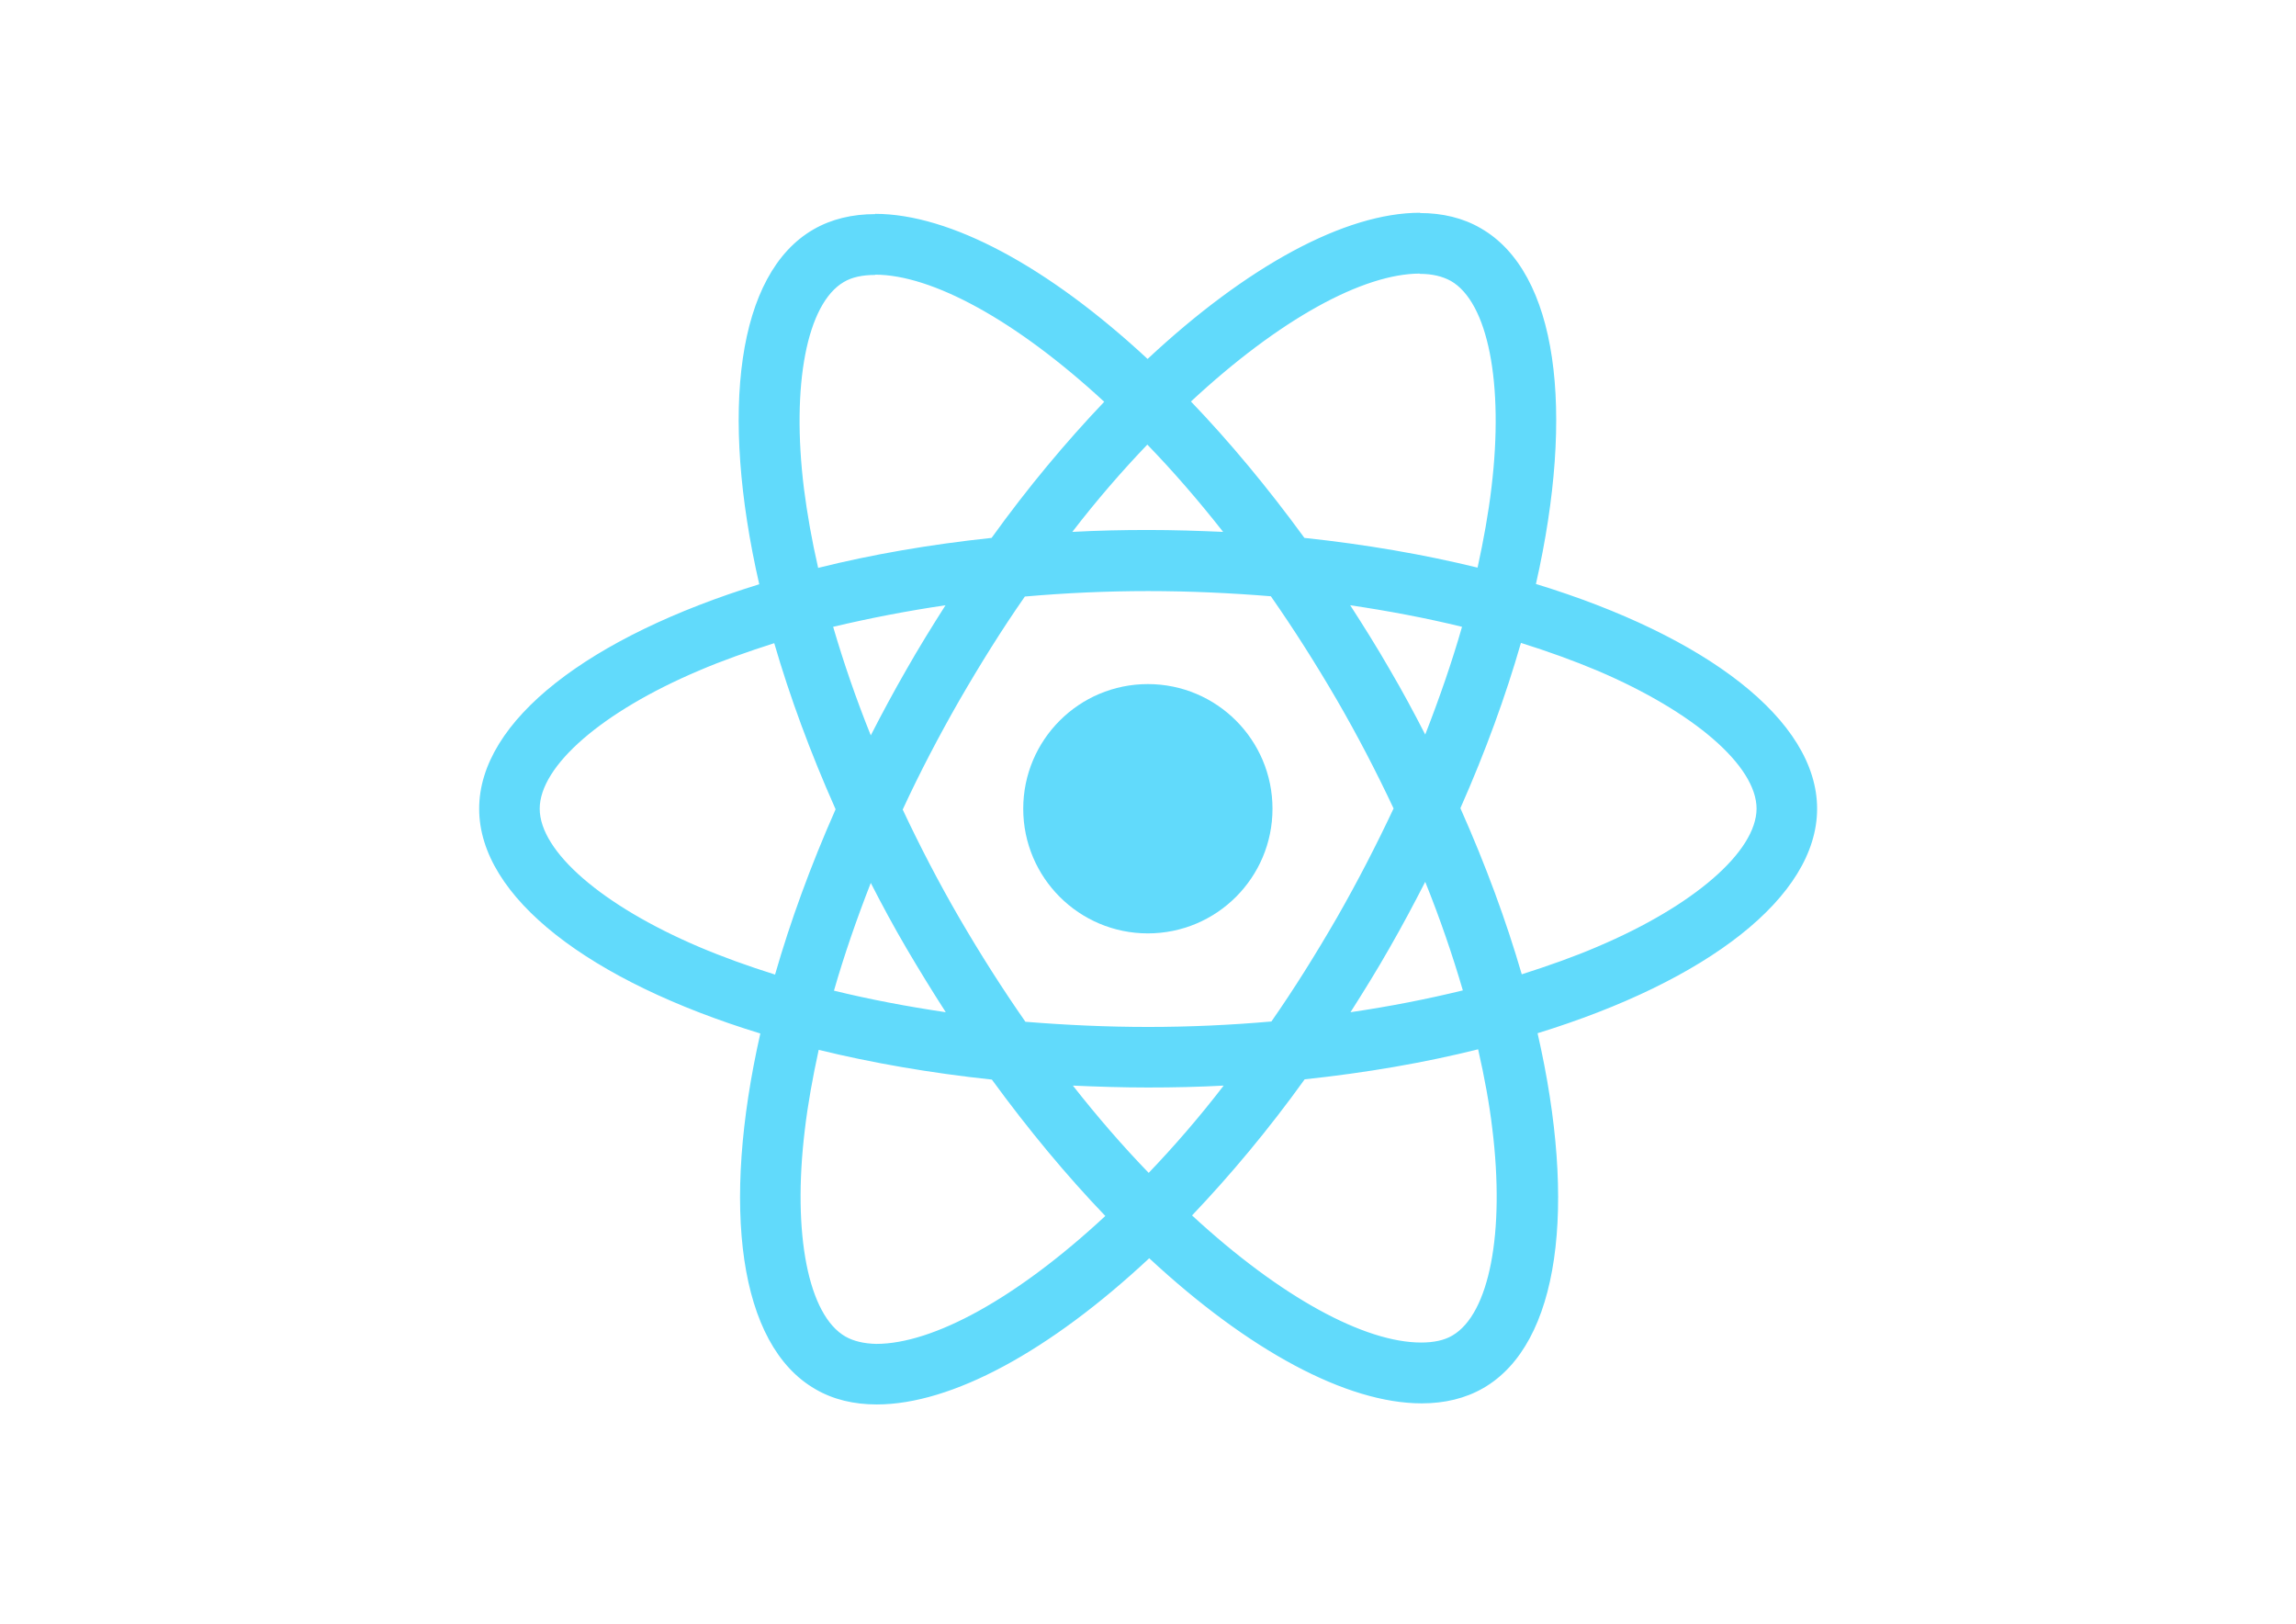
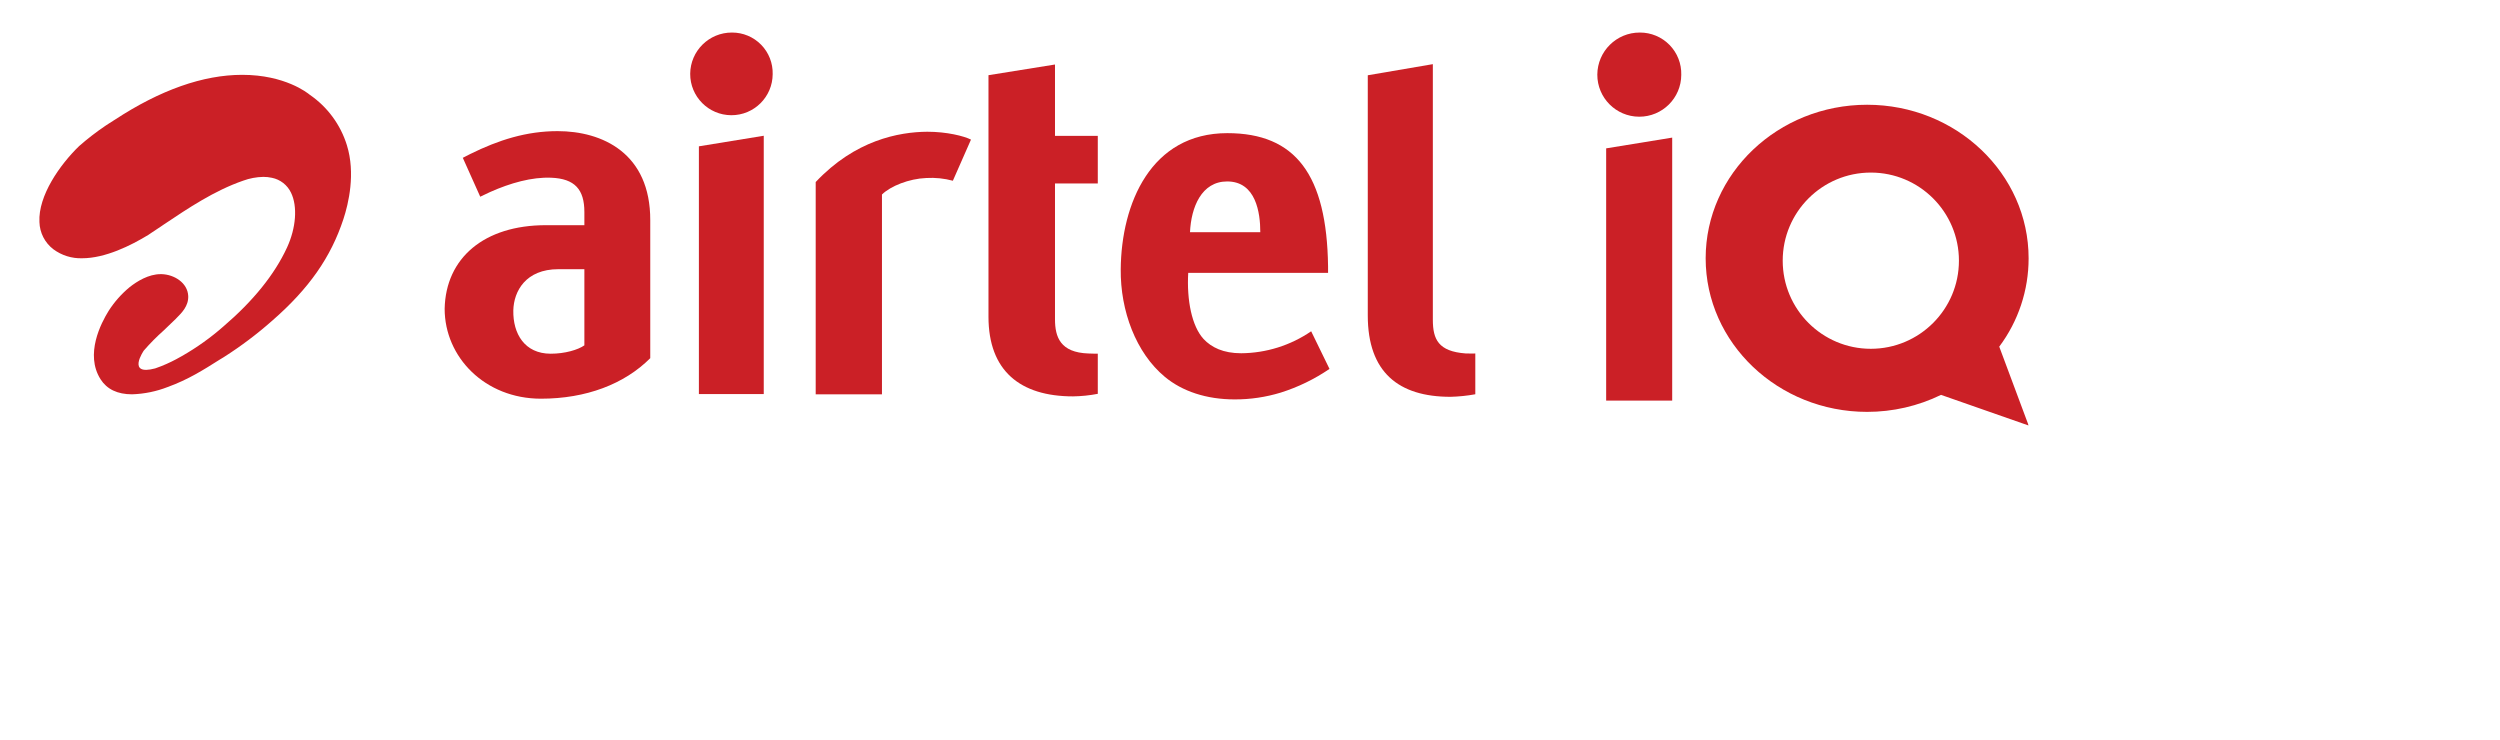
- <svg xmlns="http://www.w3.org/2000/svg" viewBox="0 0 841.9 595.3">
-   <g fill="#61DAFB">
-     <path d="M666.3 296.5c0-32.5-40.7-63.3-103.1-82.4 14.4-63.6 8-114.2-20.2-130.4-6.5-3.8-14.1-5.6-22.4-5.6v22.3c4.6 0 8.3.9 11.4 2.6 13.6 7.8 19.5 37.5 14.9 75.7-1.1 9.4-2.9 19.3-5.1 29.4-19.6-4.8-41-8.5-63.5-10.9-13.5-18.5-27.5-35.3-41.6-50 32.6-30.3 63.2-46.9 84-46.9V78c-27.5 0-63.5 19.6-99.9 53.6-36.4-33.8-72.4-53.2-99.9-53.2v22.3c20.7 0 51.4 16.5 84 46.6-14 14.7-28 31.4-41.3 49.9-22.6 2.4-44 6.1-63.6 11-2.3-10-4-19.7-5.2-29-4.7-38.2 1.1-67.9 14.6-75.8 3-1.8 6.9-2.6 11.5-2.6V78.5c-8.4 0-16 1.8-22.6 5.6-28.1 16.2-34.4 66.7-19.9 130.1-62.2 19.2-102.7 49.9-102.7 82.3 0 32.5 40.7 63.3 103.1 82.4-14.4 63.6-8 114.2 20.2 130.4 6.5 3.8 14.1 5.6 22.5 5.6 27.5 0 63.5-19.6 99.9-53.6 36.4 33.8 72.4 53.2 99.9 53.2 8.4 0 16-1.8 22.6-5.6 28.1-16.2 34.4-66.7 19.9-130.1 62-19.1 102.5-49.9 102.5-82.3zm-130.2-66.7c-3.7 12.9-8.3 26.2-13.5 39.5-4.1-8-8.4-16-13.1-24-4.6-8-9.5-15.8-14.4-23.4 14.2 2.1 27.9 4.7 41 7.9zm-45.8 106.5c-7.8 13.5-15.8 26.3-24.1 38.2-14.9 1.3-30 2-45.2 2-15.1 0-30.2-.7-45-1.9-8.3-11.9-16.4-24.6-24.2-38-7.6-13.1-14.5-26.4-20.8-39.8 6.2-13.4 13.2-26.8 20.7-39.9 7.8-13.5 15.8-26.3 24.1-38.2 14.9-1.3 30-2 45.2-2 15.1 0 30.2.7 45 1.9 8.3 11.9 16.4 24.6 24.2 38 7.6 13.1 14.5 26.4 20.8 39.8-6.3 13.4-13.2 26.8-20.7 39.9zm32.3-13c5.4 13.4 10 26.8 13.8 39.8-13.1 3.2-26.9 5.9-41.2 8 4.9-7.7 9.8-15.6 14.4-23.7 4.6-8 8.9-16.1 13-24.1zM421.2 430c-9.3-9.6-18.6-20.3-27.8-32 9 .4 18.2.7 27.5.7 9.4 0 18.7-.2 27.8-.7-9 11.7-18.3 22.4-27.5 32zm-74.4-58.9c-14.2-2.1-27.9-4.7-41-7.9 3.7-12.9 8.3-26.2 13.5-39.5 4.1 8 8.4 16 13.1 24 4.7 8 9.5 15.8 14.4 23.4zM420.7 163c9.3 9.6 18.6 20.3 27.8 32-9-.4-18.2-.7-27.5-.7-9.4 0-18.7.2-27.8.7 9-11.7 18.3-22.4 27.5-32zm-74 58.9c-4.9 7.7-9.8 15.6-14.4 23.7-4.6 8-8.9 16-13 24-5.4-13.4-10-26.8-13.8-39.8 13.1-3.1 26.9-5.8 41.2-7.9zm-90.5 125.2c-35.4-15.1-58.3-34.9-58.3-50.6 0-15.7 22.9-35.6 58.3-50.6 8.6-3.7 18-7 27.7-10.1 5.7 19.6 13.2 40 22.5 60.9-9.2 20.8-16.6 41.1-22.2 60.6-9.9-3.1-19.3-6.5-28-10.2zM310 490c-13.6-7.8-19.5-37.5-14.9-75.7 1.1-9.4 2.9-19.3 5.1-29.4 19.6 4.8 41 8.5 63.5 10.9 13.5 18.5 27.5 35.3 41.6 50-32.6 30.3-63.2 46.9-84 46.9-4.5-.1-8.3-1-11.3-2.7zm237.2-76.2c4.7 38.2-1.1 67.9-14.6 75.8-3 1.8-6.9 2.6-11.5 2.6-20.7 0-51.4-16.5-84-46.6 14-14.7 28-31.4 41.3-49.9 22.6-2.4 44-6.1 63.6-11 2.3 10.1 4.1 19.8 5.2 29.1zm38.5-66.7c-8.6 3.7-18 7-27.7 10.1-5.7-19.6-13.2-40-22.5-60.9 9.2-20.8 16.6-41.1 22.2-60.6 9.9 3.1 19.3 6.5 28.1 10.2 35.4 15.1 58.3 34.9 58.3 50.6-.1 15.7-23 35.6-58.4 50.6zM320.8 78.4z" />
-     <circle cx="420.9" cy="296.5" r="45.7" />
-     <path d="M520.5 78.1z" />
-   </g>
+ <svg xmlns="http://www.w3.org/2000/svg" id="Layer_1" data-name="Layer 1" viewBox="200 485 550 290" width="230" height="68" fill="none">
+   <defs>
+     <style>.cls-1{fill:#cb2026;}.cls-2{fill:#231f20;}.cls-3{fill:#cb2026;}</style>
+   </defs>
+   <path class="cls-1" d="M1357.21,611.24a57.73,57.73,0,0,0,11.52-34.66c0-33.22-28.42-60.25-63.36-60.25s-63.35,27-63.35,60.25,28.42,60.25,63.35,60.25a66.13,66.13,0,0,0,29-6.67l34.3,12a4.21,4.21,0,0,0-.16-.61Zm-50.39.84a34.57,34.57,0,1,1,34.57-34.57A34.58,34.58,0,0,1,1306.82,612.08Z" transform="translate(-588.24 9.77)" />
+   <path class="cls-1" d="M860,488a16.32,16.32,0,0,0-16.4,16.2,16.18,16.18,0,0,0,32.36.11A15.9,15.9,0,0,0,860,488Z" transform="translate(-588.24 9.77)" />
+   <polygon class="cls-1" points="258.77 639.62 284.22 639.62 284.22 538.26 258.77 542.41 258.77 639.62" />
+   <path class="cls-1" d="M791.57,526.68c-12.16,0-23.09,3.44-34.32,9l-2.87,1.47,6.84,15.26,3.86-1.83c7.95-3.55,16.42-5.94,24-5.62,9.22.37,13,4.6,13,13.44v5.18H787c-24.23,0-39.32,12.85-39.74,32.79,0,19,15.8,35.29,37.78,35.29,17.74,0,32.76-5.75,42.89-15.9v-54.1C828,535.34,809.14,526.68,791.57,526.68Zm10.51,84.05c-2.5,1.76-7.63,3.28-13.21,3.28-10.23,0-14.85-7.85-14.67-17,.18-7.56,4.89-16.16,17.67-16.16h10.21Z" transform="translate(-588.24 9.77)" />
+   <path class="cls-1" d="M1059.78,613.83c-7,0-11.69-2.29-14.78-5.62-4.57-5-6.61-15.12-6-25.93h54.87v-2.53c-.48-35.93-12.72-52.28-39.54-52.28-29.92,0-41.58,27.53-41.81,53.39-.18,16.35,6,32.84,17.29,42.21,6.87,5.72,16.39,8.87,27.42,8.87a61.23,61.23,0,0,0,18.06-2.67,72.66,72.66,0,0,0,19.14-9.3l-7.19-14.76A49.2,49.2,0,0,1,1059.78,613.83Zm-5.5-67.41c11.31,0,13,12.28,13,19.92H1039.7C1040.14,556.52,1044.22,546.42,1054.28,546.42Z" transform="translate(-588.24 9.77)" />
+   <path class="cls-1" d="M892.84,546.65l0,83.29h26v-78.4c3.39-3.3,10.57-6.2,17.4-6.47a32.87,32.87,0,0,1,10.42,1.07L953.77,530c-2.79-1.39-9.43-3.08-17.15-3.08C925.45,527,908.3,530.22,892.84,546.65Z" transform="translate(-588.24 9.77)" />
+   <path class="cls-1" d="M1147.78,613.9c-10.59-.81-12.8-5.47-12.8-13.2V500.4l-25.53,4.36V599c0,22.34,12.14,31.92,32.45,31.92a63.1,63.1,0,0,0,9.74-1v-16S1149.24,614,1147.78,613.9Z" transform="translate(-588.24 9.77)" />
+   <path class="cls-1" d="M986.73,500.54l-26.1,4.19v94.75c0,21.22,12.4,31.27,33.19,31.27a55.57,55.57,0,0,0,9.7-1V614c-.29,0-2.21,0-3.68-.08-11-.38-13.11-6.41-13.11-13.4v-53.3h16.79V528.54H986.73Z" transform="translate(-588.24 9.77)" />
+   <path class="cls-1" d="M638.61,627.07c7.94-2.86,14.24-6.85,20.32-10.7l1.65-1a151.45,151.45,0,0,0,19.16-14.44c14.31-12.5,22.88-24.76,27.8-39.74,2-6.08,4.81-17.91,1.36-29a37.44,37.44,0,0,0-14.57-19.78c-.82-.69-9.71-7.82-26.49-7.82-15.34,0-32.16,5.93-50,17.63l-.57.35-.08.07c-.51.31-1,.63-1.59,1a13.79,13.79,0,0,1-1.38.9,103.74,103.74,0,0,0-10.37,8c-7.52,7.28-16.11,19.46-15.58,29.81A13.9,13.9,0,0,0,593.7,573,18,18,0,0,0,605,576.56c9.13,0,19.15-5,26-9.17.43-.31.86-.61,1.3-.88l3.58-2.38,1.17-.8c9.73-6.51,19.81-13.27,31.14-17.21a24.38,24.38,0,0,1,7.89-1.49,15.3,15.3,0,0,1,3.41.36,10.63,10.63,0,0,1,7.49,5.84c2.62,5.37,2,13.82-1.59,21.57-4.87,10.54-13.27,20.94-24.92,30.9a98.79,98.79,0,0,1-16.29,11.63l-.44.24a59,59,0,0,1-7.56,3.68l-.37.14c-.81.31-1.48.57-2.12.78-11.39,3.05-4.46-7-4.46-7a85.19,85.19,0,0,1,7.78-7.87c1.54-1.45,3.13-2.95,4.74-4.55l.35-.37c2-2,4.72-4.71,4.55-8.61-.24-5.19-5.49-8.44-10.45-8.58h-.36c-4.76,0-9.26,2.8-12.21,5.13a40.09,40.09,0,0,0-8.18,9.24c-3,4.8-9.41,17.08-3.2,26.87,2.49,3.92,6.64,5.91,12.35,5.91A42.15,42.15,0,0,0,638.61,627.07Z" transform="translate(-588.24 9.77)" />
+   <path class="cls-1" d="M1216.21,488a16.62,16.62,0,0,0-16.7,16.5,16.47,16.47,0,0,0,32.94.1,16.17,16.17,0,0,0-16.24-16.6Z" transform="translate(-588.24 9.77)" />
+   <polygon class="cls-1" points="614.74 642.17 640.65 642.17 640.65 538.99 614.74 543.21 614.74 642.17" />
</svg>
